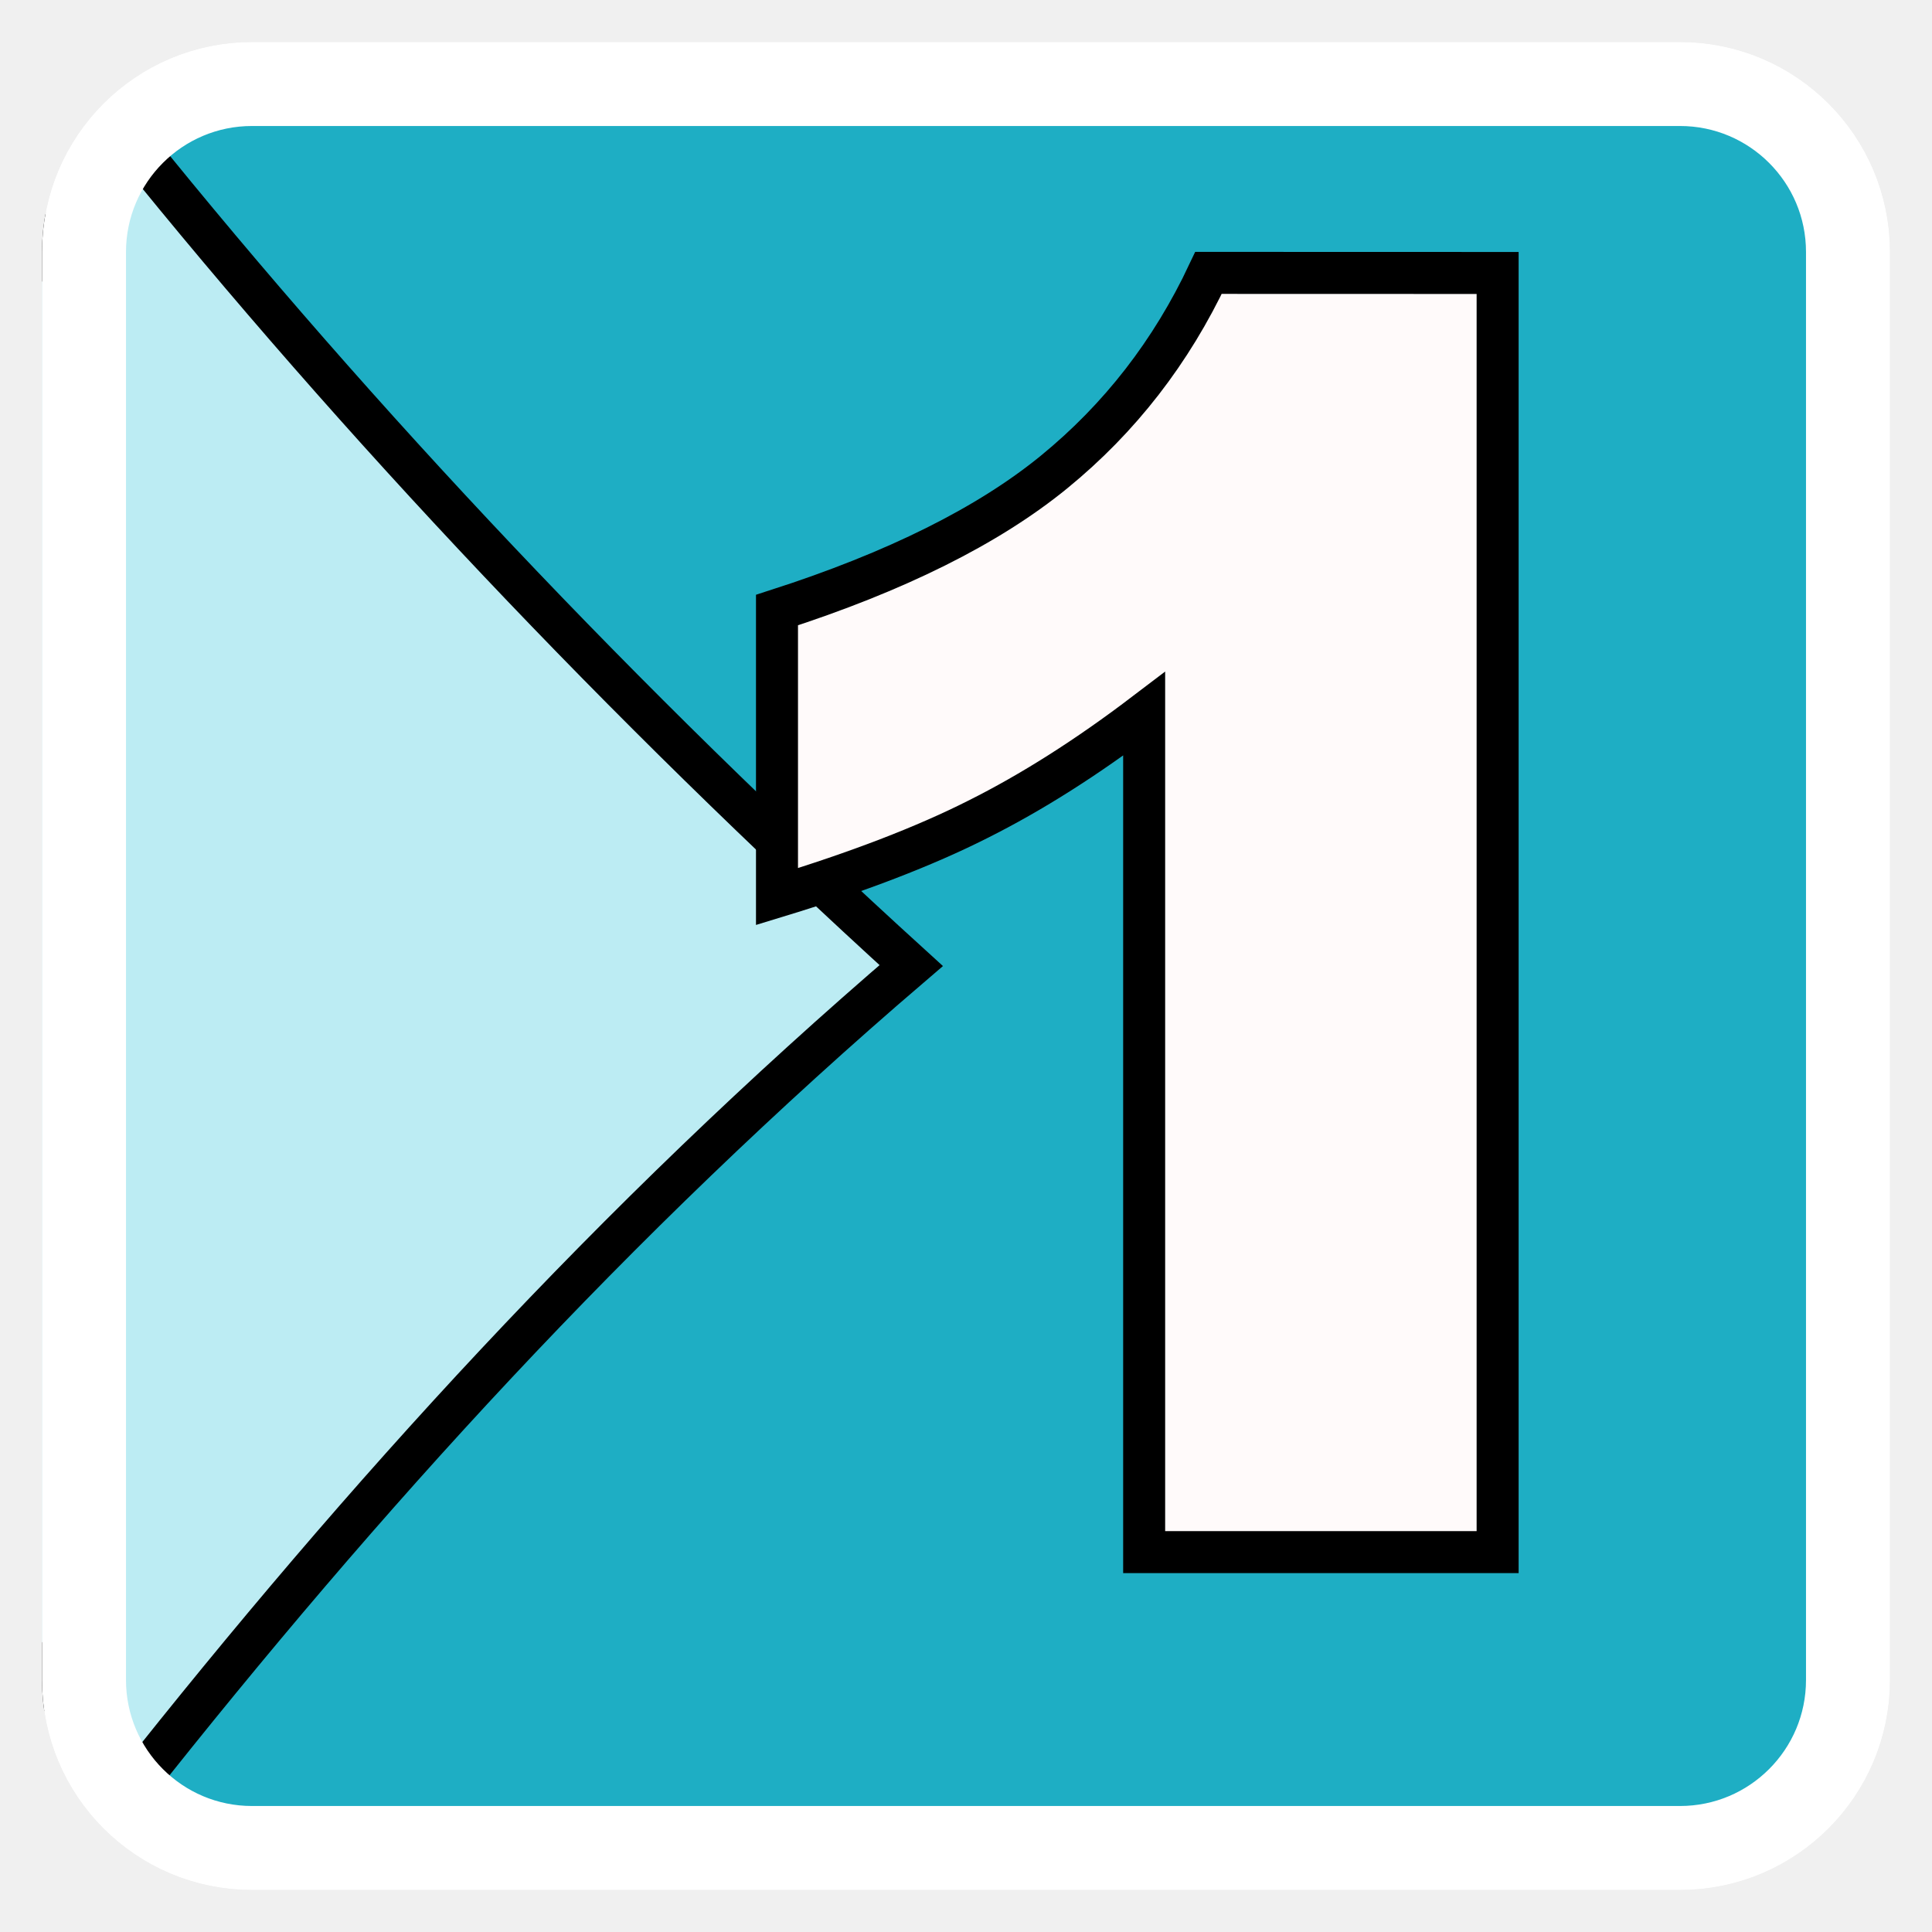
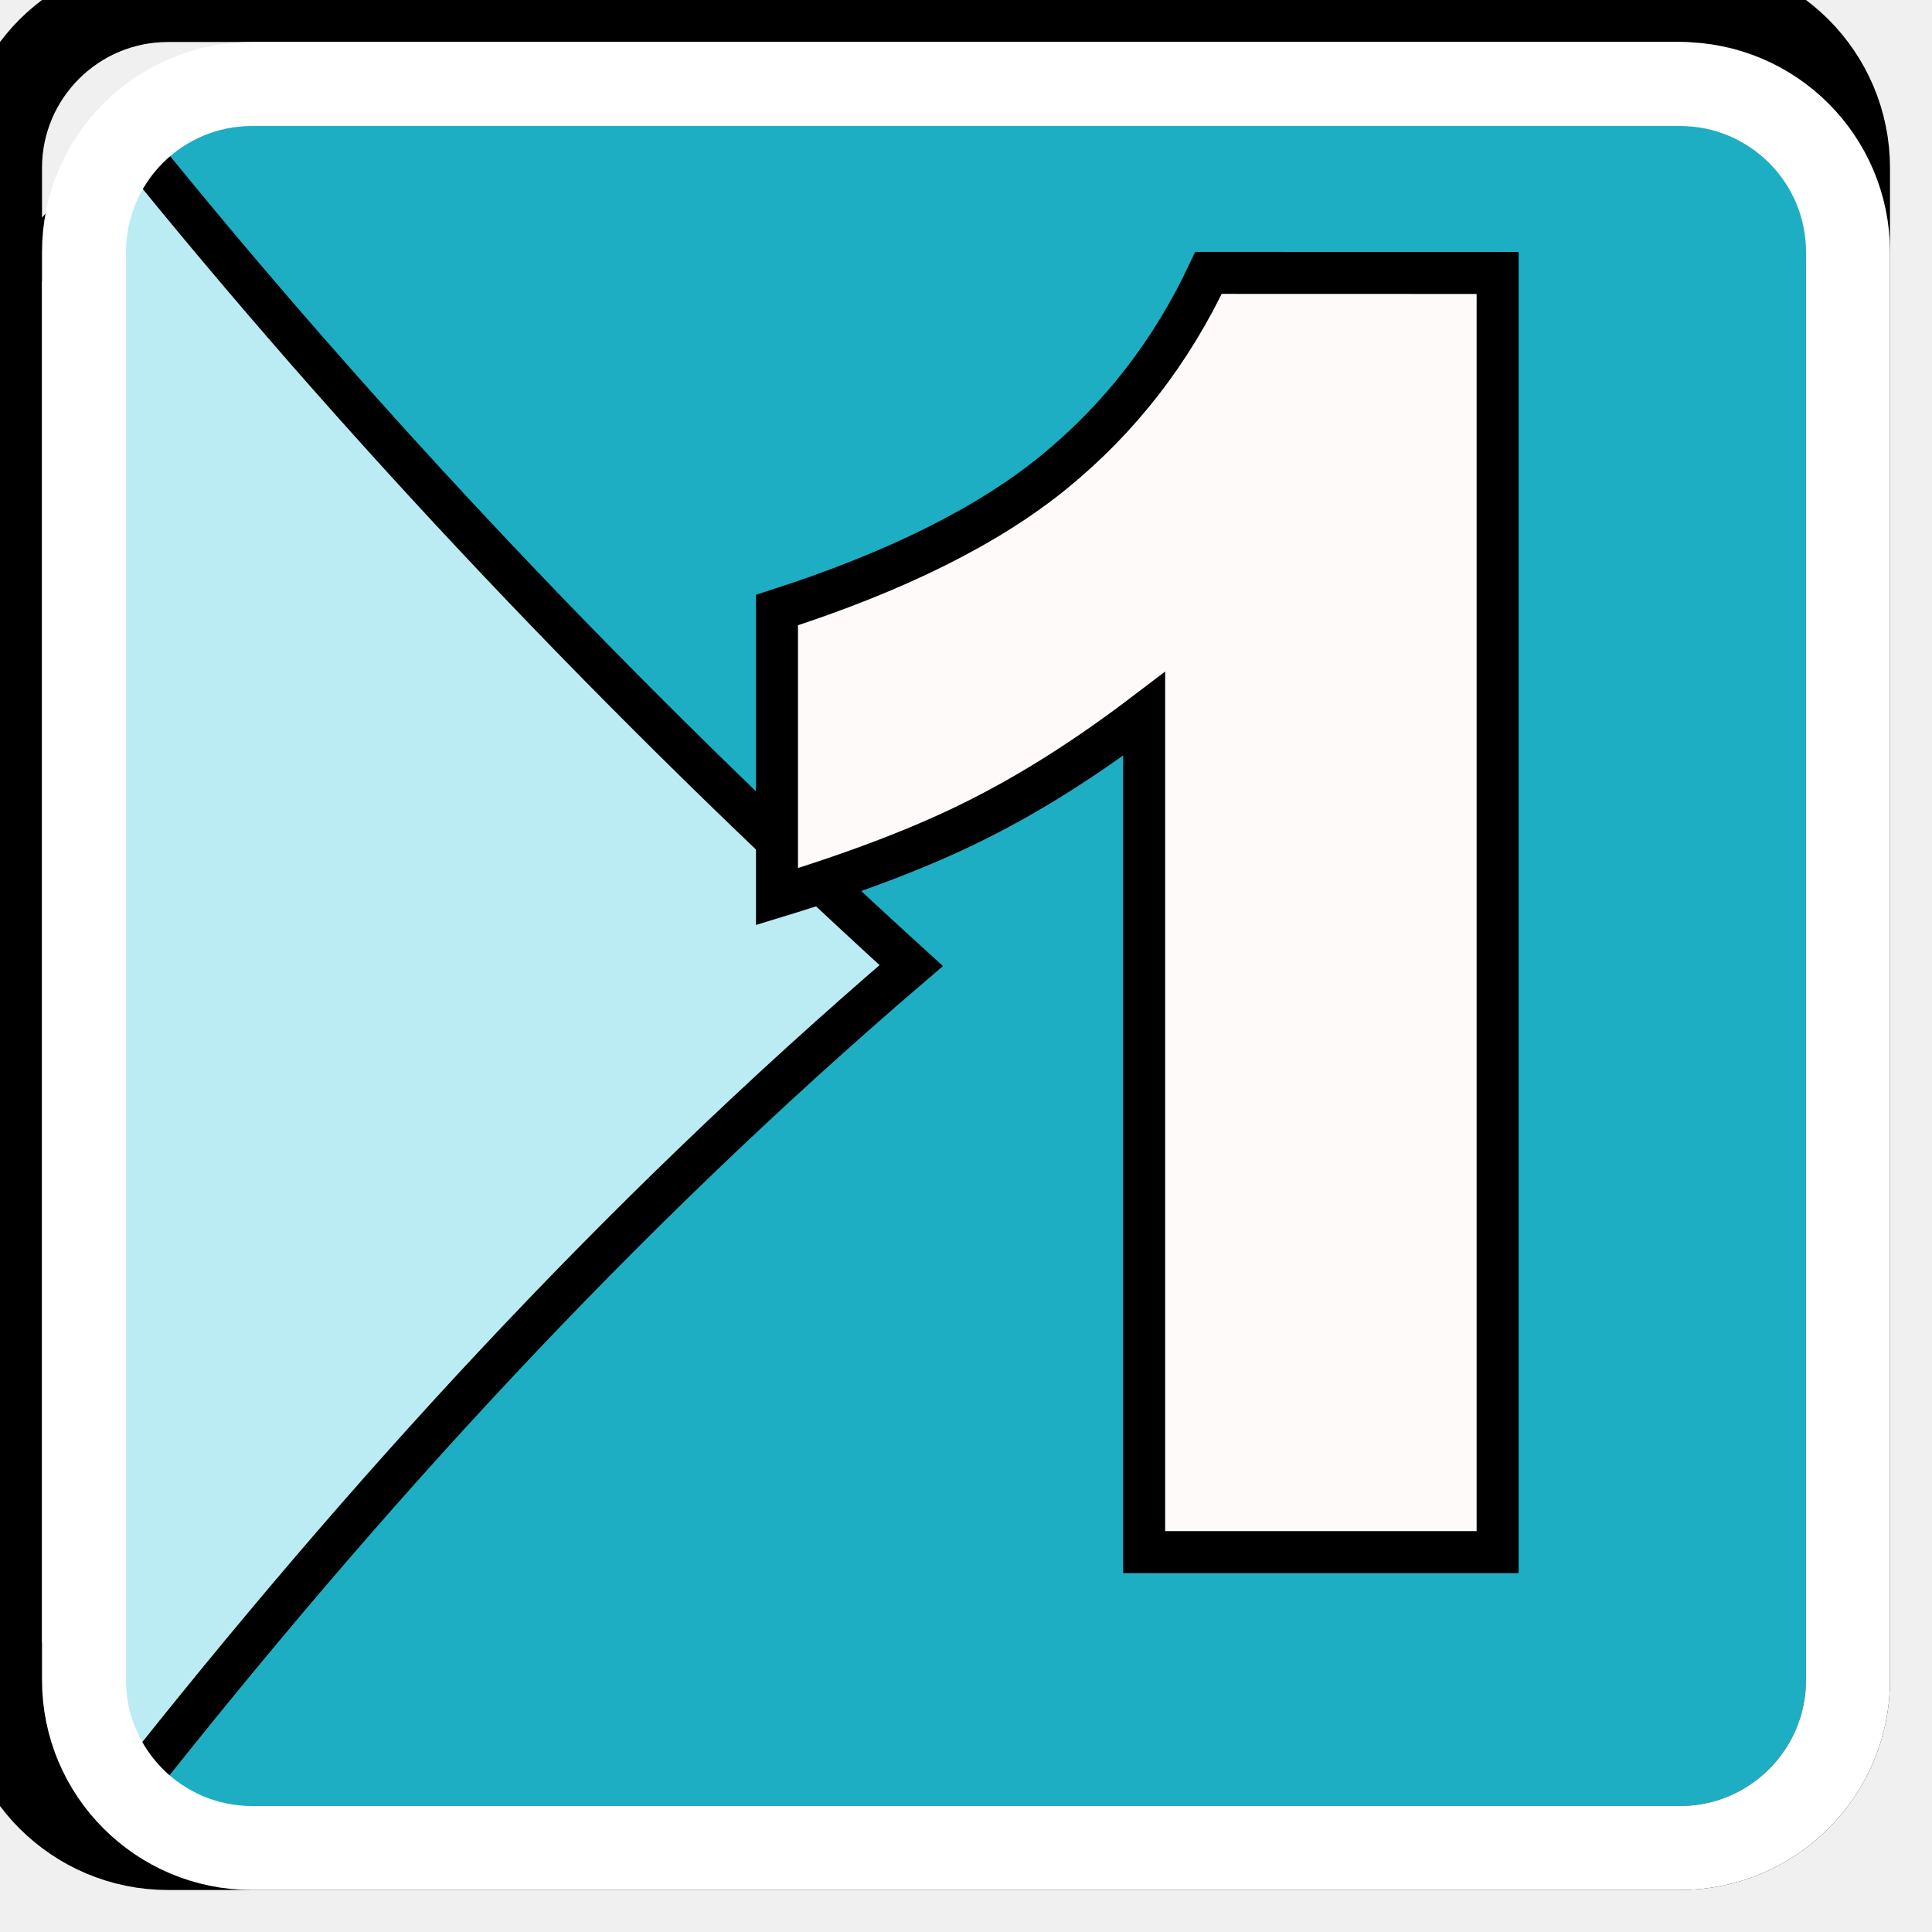
<svg xmlns="http://www.w3.org/2000/svg" width="23" height="23">
-   <g id="card" mask="url(#a)">
+   <g id="card">
    <rect x="1" y="1" width="21" height="21" stroke="none" stroke-linejoin="round" fill="#1eaec4" rx="2" ry="2" />
    <g transform="translate(-10, 0)">
      <g id="layer1" transform="translate(-113.2,-97.9)">
        <path style="fill:#bcecf3;fill-opacity:1;fill-rule:evenodd;stroke:#000000;stroke-width:0.5;stroke-dasharray:none;stroke-opacity:1" d="m 124.78,99.606 c -2.835,3.392 -6.026,6.655 -9.268,9.789 3.395,3.134 6.637,6.397 9.268,9.789 2.733,-3.457 5.721,-6.752 9.268,-9.789 -3.446,-3.134 -6.586,-6.461 -9.268,-9.789 z" id="path2139-9-7" />
      </g>
    </g>
    <g id="layer1" transform="translate(-103.4598,-41.31246)">
      <g aria-label="1" id="text25251" style="font-size:20.917px;line-height:1.25;fill:#fffafa;stroke:#000000;stroke-width:0.5" transform="translate(17.6407,3.18111)">
        <path d="m 103.648,41.381 v 15.228 h -4.208 v -9.979 q -1.021,0.776 -1.981,1.256 -0.95,0.48 -2.39,0.919 v -3.411 q 2.124,-0.684 3.299,-1.644 1.175,-0.96 1.838,-2.37 z" id="path25812" />
      </g>
    </g>
+     <rect x="0" y="0" width="22" height="22" stroke-width="1px" stroke="black" stroke-linejoin="round" fill="none" rx="2" ry="2" />
    <rect x="1" y="1" width="21" height="21" stroke-width="1.0" stroke="white" stroke-linejoin="round" fill="none" rx="2" ry="2" />
  </g>
-   <mask id="a">
-     <rect x="1" y="1" width="21" height="21" stroke="#fff" stroke-linejoin="round" fill="#fff" rx="2" ry="2" />
-   </mask>
</svg>
